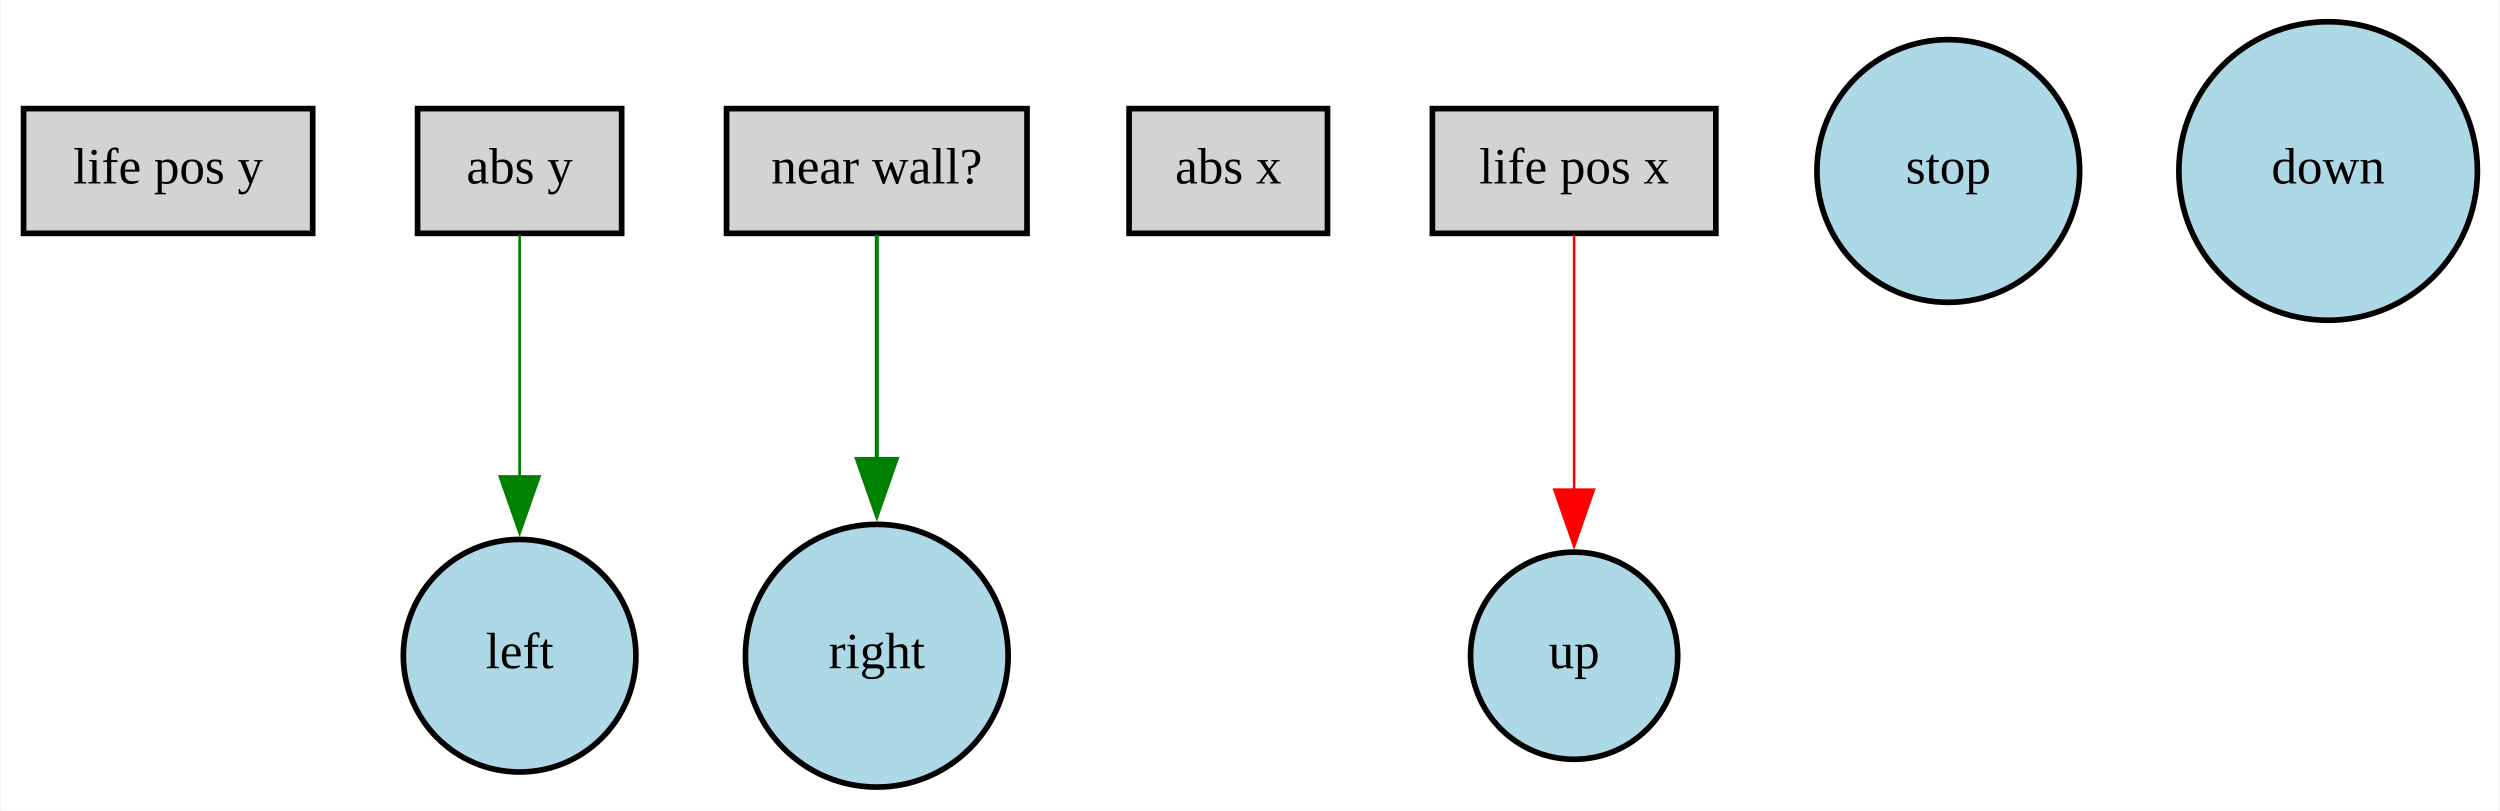
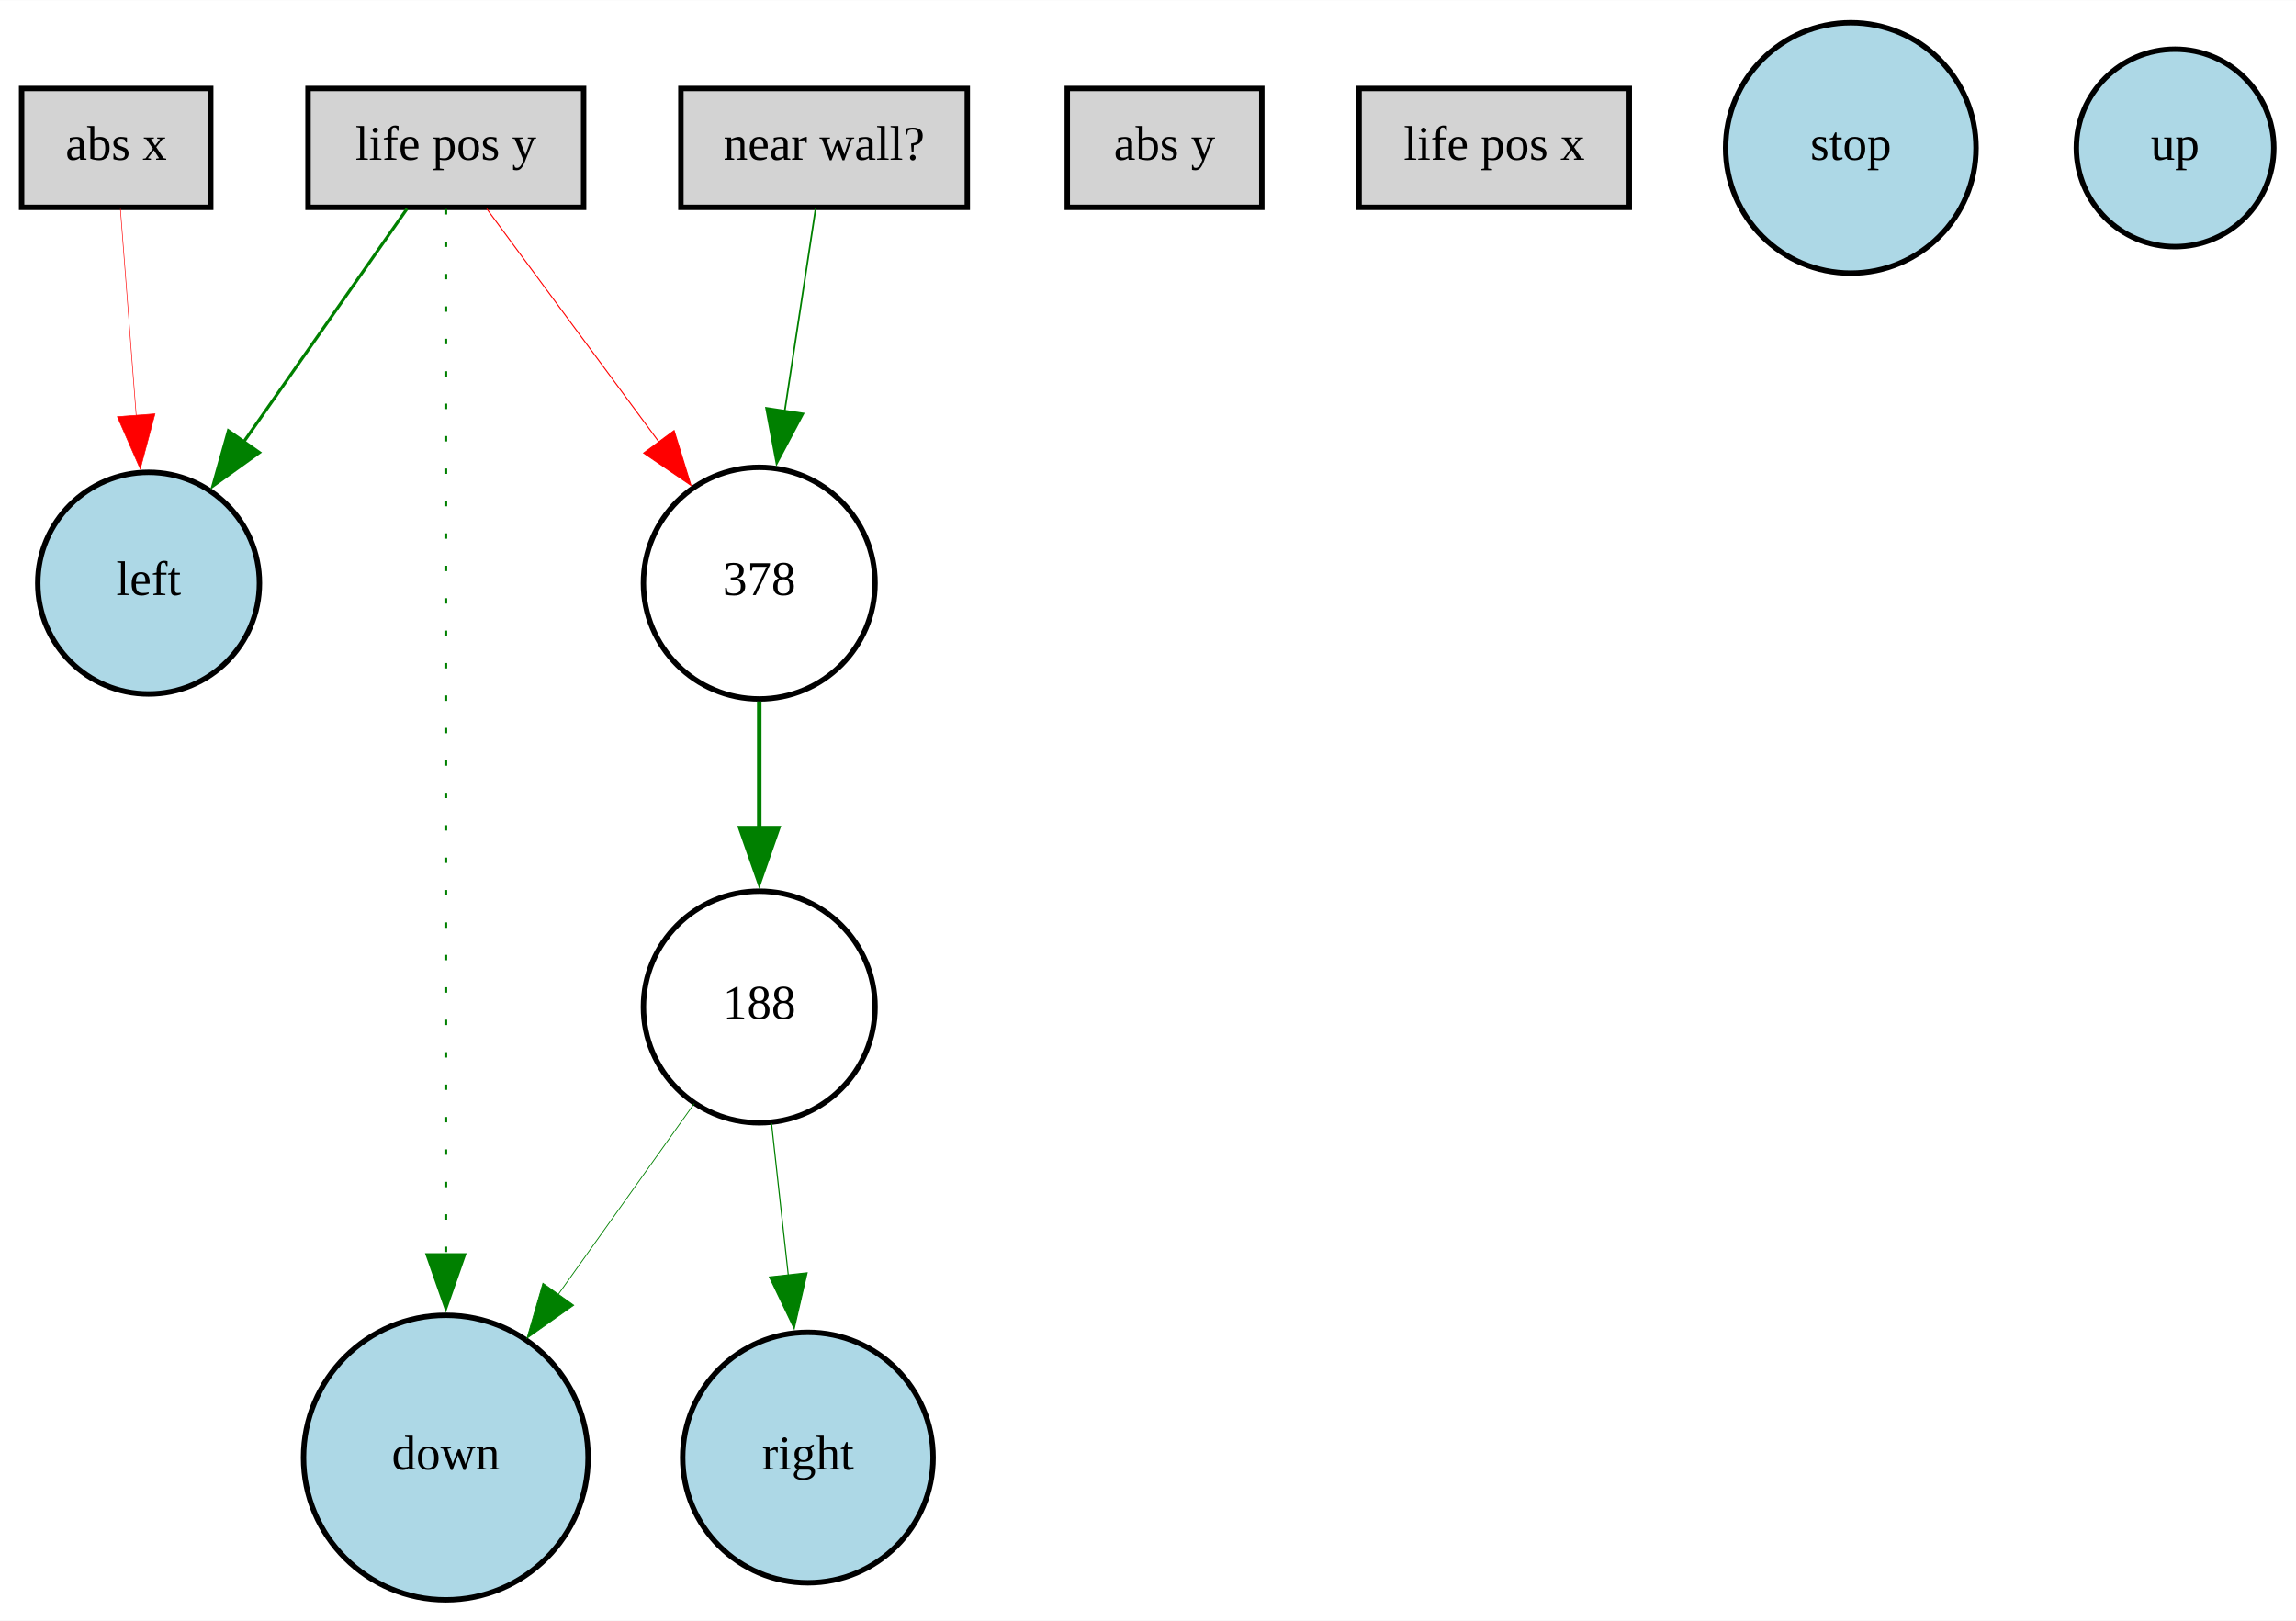
- <svg xmlns="http://www.w3.org/2000/svg" width="441pt" height="143pt" viewBox="0.00 0.00 440.66 142.99">
-   <g id="graph0" class="graph" transform="scale(1 1) rotate(0) translate(4 138.99)">
-     <polygon fill="white" stroke="none" points="-4,4 -4,-138.99 436.66,-138.99 436.66,4 -4,4" />
+ <svg xmlns="http://www.w3.org/2000/svg" width="425pt" height="300pt" viewBox="0.00 0.00 424.88 299.85">
+   <g id="graph0" class="graph" transform="scale(1 1) rotate(0) translate(4 295.85)">
+     <polygon fill="white" stroke="none" points="-4,4 -4,-295.85 420.88,-295.85 420.88,4 -4,4" />
    <g id="node1" class="node">
-       <polygon fill="lightgray" stroke="black" points="51,-119.83 0,-119.83 0,-97.83 51,-97.83 51,-119.83" />
-       <text text-anchor="middle" x="25.5" y="-106.63" font-family="Times New Roman,serif" font-size="9.00">life pos y</text>
+       <polygon fill="lightgray" stroke="black" points="104,-279.51 53,-279.51 53,-257.51 104,-257.51 104,-279.51" />
+       <text text-anchor="middle" x="78.5" y="-266.31" font-family="Times New Roman,serif" font-size="9.00">life pos y</text>
+     </g>
+     <g id="node8" class="node">
+       <ellipse fill="lightblue" stroke="black" cx="78.5" cy="-26.16" rx="26.33" ry="26.33" />
+       <text text-anchor="middle" x="78.5" y="-23.96" font-family="Times New Roman,serif" font-size="9.00">down</text>
+     </g>
+     <g id="edge2" class="edge">
+       <path fill="none" stroke="green" stroke-width="0.51" stroke-dasharray="1,5" d="M78.5,-257.19C78.5,-224.08 78.5,-119.51 78.5,-63.47" />
+       <polygon fill="green" stroke="green" stroke-width="0.51" points="82,-63.72 78.5,-53.72 75,-63.72 82,-63.72" />
+     </g>
+     <g id="node9" class="node">
+       <ellipse fill="lightblue" stroke="black" cx="23.5" cy="-187.97" rx="20.51" ry="20.51" />
+       <text text-anchor="middle" x="23.5" y="-185.77" font-family="Times New Roman,serif" font-size="9.00">left</text>
+     </g>
+     <g id="edge1" class="edge">
+       <path fill="none" stroke="green" stroke-width="0.57" d="M71.31,-257.24C63.64,-246.29 51.21,-228.54 40.95,-213.89" />
+       <polygon fill="green" stroke="green" stroke-width="0.57" points="44,-212.14 35.4,-205.96 38.27,-216.16 44,-212.14" />
+     </g>
+     <g id="node11" class="node">
+       <ellipse fill="white" stroke="black" cx="136.5" cy="-187.97" rx="21.43" ry="21.43" />
+       <text text-anchor="middle" x="136.5" y="-185.77" font-family="Times New Roman,serif" font-size="9.00">378</text>
+     </g>
+     <g id="edge5" class="edge">
+       <path fill="none" stroke="red" stroke-width="0.19" d="M86.08,-257.24C94.14,-246.33 107.19,-228.66 117.99,-214.03" />
+       <polygon fill="red" stroke="red" stroke-width="0.19" points="120.74,-216.2 123.86,-206.08 115.11,-212.04 120.74,-216.2" />
    </g>
    <g id="node2" class="node">
-       <polygon fill="lightgray" stroke="black" points="105.5,-119.83 69.5,-119.83 69.5,-97.83 105.5,-97.83 105.5,-119.83" />
-       <text text-anchor="middle" x="87.5" y="-106.63" font-family="Times New Roman,serif" font-size="9.00">abs y</text>
-     </g>
-     <g id="node9" class="node">
-       <ellipse fill="lightblue" stroke="black" cx="87.5" cy="-23.33" rx="20.51" ry="20.51" />
-       <text text-anchor="middle" x="87.5" y="-21.13" font-family="Times New Roman,serif" font-size="9.00">left</text>
-     </g>
-     <g id="edge2" class="edge">
-       <path fill="none" stroke="green" stroke-width="0.47" d="M87.5,-97.59C87.5,-86.94 87.5,-69.74 87.5,-54.69" />
-       <polygon fill="green" stroke="green" stroke-width="0.47" points="91,-54.95 87.5,-44.95 84,-54.95 91,-54.95" />
+       <polygon fill="lightgray" stroke="black" points="229.5,-279.51 193.5,-279.51 193.5,-257.51 229.5,-257.51 229.5,-279.51" />
+       <text text-anchor="middle" x="211.5" y="-266.31" font-family="Times New Roman,serif" font-size="9.00">abs y</text>
    </g>
    <g id="node3" class="node">
-       <polygon fill="lightgray" stroke="black" points="177,-119.83 124,-119.83 124,-97.83 177,-97.83 177,-119.83" />
-       <text text-anchor="middle" x="150.5" y="-106.63" font-family="Times New Roman,serif" font-size="9.00">near wall?</text>
+       <polygon fill="lightgray" stroke="black" points="175,-279.51 122,-279.51 122,-257.51 175,-257.51 175,-279.51" />
+       <text text-anchor="middle" x="148.5" y="-266.31" font-family="Times New Roman,serif" font-size="9.00">near wall?</text>
+     </g>
+     <g id="edge7" class="edge">
+       <path fill="none" stroke="green" stroke-width="0.31" d="M146.93,-257.24C145.48,-247.73 143.24,-233.08 141.21,-219.79" />
+       <polygon fill="green" stroke="green" stroke-width="0.31" points="144.68,-219.36 139.71,-210 137.76,-220.41 144.68,-219.36" />
+     </g>
+     <g id="node4" class="node">
+       <polygon fill="lightgray" stroke="black" points="35,-279.51 0,-279.51 0,-257.51 35,-257.51 35,-279.51" />
+       <text text-anchor="middle" x="17.5" y="-266.31" font-family="Times New Roman,serif" font-size="9.00">abs x</text>
+     </g>
+     <g id="edge8" class="edge">
+       <path fill="none" stroke="red" stroke-width="0.11" d="M18.28,-257.24C19.03,-247.5 20.18,-232.38 21.22,-218.84" />
+       <polygon fill="red" stroke="red" stroke-width="0.11" points="24.69,-219.31 21.96,-209.07 17.71,-218.78 24.69,-219.31" />
+     </g>
+     <g id="node5" class="node">
+       <polygon fill="lightgray" stroke="black" points="297.5,-279.51 247.5,-279.51 247.5,-257.51 297.5,-257.51 297.5,-279.51" />
+       <text text-anchor="middle" x="272.5" y="-266.31" font-family="Times New Roman,serif" font-size="9.00">life pos x</text>
+     </g>
+     <g id="node6" class="node">
+       <ellipse fill="lightblue" stroke="black" cx="338.5" cy="-268.51" rx="23.17" ry="23.17" />
+       <text text-anchor="middle" x="338.5" y="-266.31" font-family="Times New Roman,serif" font-size="9.00">stop</text>
+     </g>
+     <g id="node7" class="node">
+       <ellipse fill="lightblue" stroke="black" cx="398.5" cy="-268.51" rx="18.27" ry="18.27" />
+       <text text-anchor="middle" x="398.5" y="-266.31" font-family="Times New Roman,serif" font-size="9.00">up</text>
    </g>
    <g id="node10" class="node">
-       <ellipse fill="lightblue" stroke="black" cx="150.5" cy="-23.33" rx="23.17" ry="23.17" />
-       <text text-anchor="middle" x="150.5" y="-21.13" font-family="Times New Roman,serif" font-size="9.00">right</text>
+       <ellipse fill="lightblue" stroke="black" cx="145.5" cy="-26.16" rx="23.17" ry="23.17" />
+       <text text-anchor="middle" x="145.5" y="-23.96" font-family="Times New Roman,serif" font-size="9.00">right</text>
    </g>
-     <g id="edge1" class="edge">
-       <path fill="none" stroke="green" stroke-width="0.72" d="M150.5,-97.59C150.5,-87.7 150.5,-72.15 150.5,-57.93" />
-       <polygon fill="green" stroke="green" stroke-width="0.72" points="154,-58.03 150.5,-48.03 147,-58.03 154,-58.03" />
+     <g id="node12" class="node">
+       <ellipse fill="white" stroke="black" cx="136.5" cy="-109.54" rx="21.43" ry="21.43" />
+       <text text-anchor="middle" x="136.5" y="-107.34" font-family="Times New Roman,serif" font-size="9.00">188</text>
    </g>
-     <g id="node4" class="node">
-       <polygon fill="lightgray" stroke="black" points="230,-119.83 195,-119.83 195,-97.83 230,-97.83 230,-119.83" />
-       <text text-anchor="middle" x="212.5" y="-106.63" font-family="Times New Roman,serif" font-size="9.00">abs x</text>
-     </g>
-     <g id="node5" class="node">
-       <polygon fill="lightgray" stroke="black" points="298.5,-119.83 248.5,-119.83 248.5,-97.83 298.5,-97.83 298.5,-119.83" />
-       <text text-anchor="middle" x="273.5" y="-106.63" font-family="Times New Roman,serif" font-size="9.00">life pos x</text>
-     </g>
-     <g id="node7" class="node">
-       <ellipse fill="lightblue" stroke="black" cx="273.5" cy="-23.33" rx="18.27" ry="18.27" />
-       <text text-anchor="middle" x="273.5" y="-21.13" font-family="Times New Roman,serif" font-size="9.00">up</text>
+     <g id="edge6" class="edge">
+       <path fill="none" stroke="green" stroke-width="0.83" d="M136.5,-166.08C136.5,-158.84 136.5,-150.54 136.5,-142.6" />
+       <polygon fill="green" stroke="green" stroke-width="0.83" points="140,-142.65 136.5,-132.65 133,-142.65 140,-142.65" />
    </g>
    <g id="edge3" class="edge">
-       <path fill="none" stroke="red" stroke-width="0.45" d="M273.5,-97.59C273.5,-86.45 273.5,-68.15 273.5,-52.62" />
-       <polygon fill="red" stroke="red" stroke-width="0.45" points="277,-52.63 273.5,-42.63 270,-52.63 277,-52.63" />
+       <path fill="none" stroke="green" stroke-width="0.15" d="M124.48,-91.68C117.22,-81.49 107.76,-68.22 99.32,-56.37" />
+       <polygon fill="green" stroke="green" stroke-width="0.15" points="102.17,-54.35 93.52,-48.24 96.47,-58.41 102.17,-54.35" />
    </g>
-     <g id="node6" class="node">
-       <ellipse fill="lightblue" stroke="black" cx="339.5" cy="-108.83" rx="23.17" ry="23.17" />
-       <text text-anchor="middle" x="339.5" y="-106.63" font-family="Times New Roman,serif" font-size="9.00">stop</text>
-     </g>
-     <g id="node8" class="node">
-       <ellipse fill="lightblue" stroke="black" cx="406.5" cy="-108.83" rx="26.33" ry="26.33" />
-       <text text-anchor="middle" x="406.5" y="-106.63" font-family="Times New Roman,serif" font-size="9.00">down</text>
+     <g id="edge4" class="edge">
+       <path fill="none" stroke="green" stroke-width="0.21" d="M138.77,-88C139.72,-79.43 140.84,-69.26 141.9,-59.71" />
+       <polygon fill="green" stroke="green" stroke-width="0.21" points="145.35,-60.34 142.97,-50.02 138.39,-59.57 145.35,-60.34" />
    </g>
  </g>
</svg>
